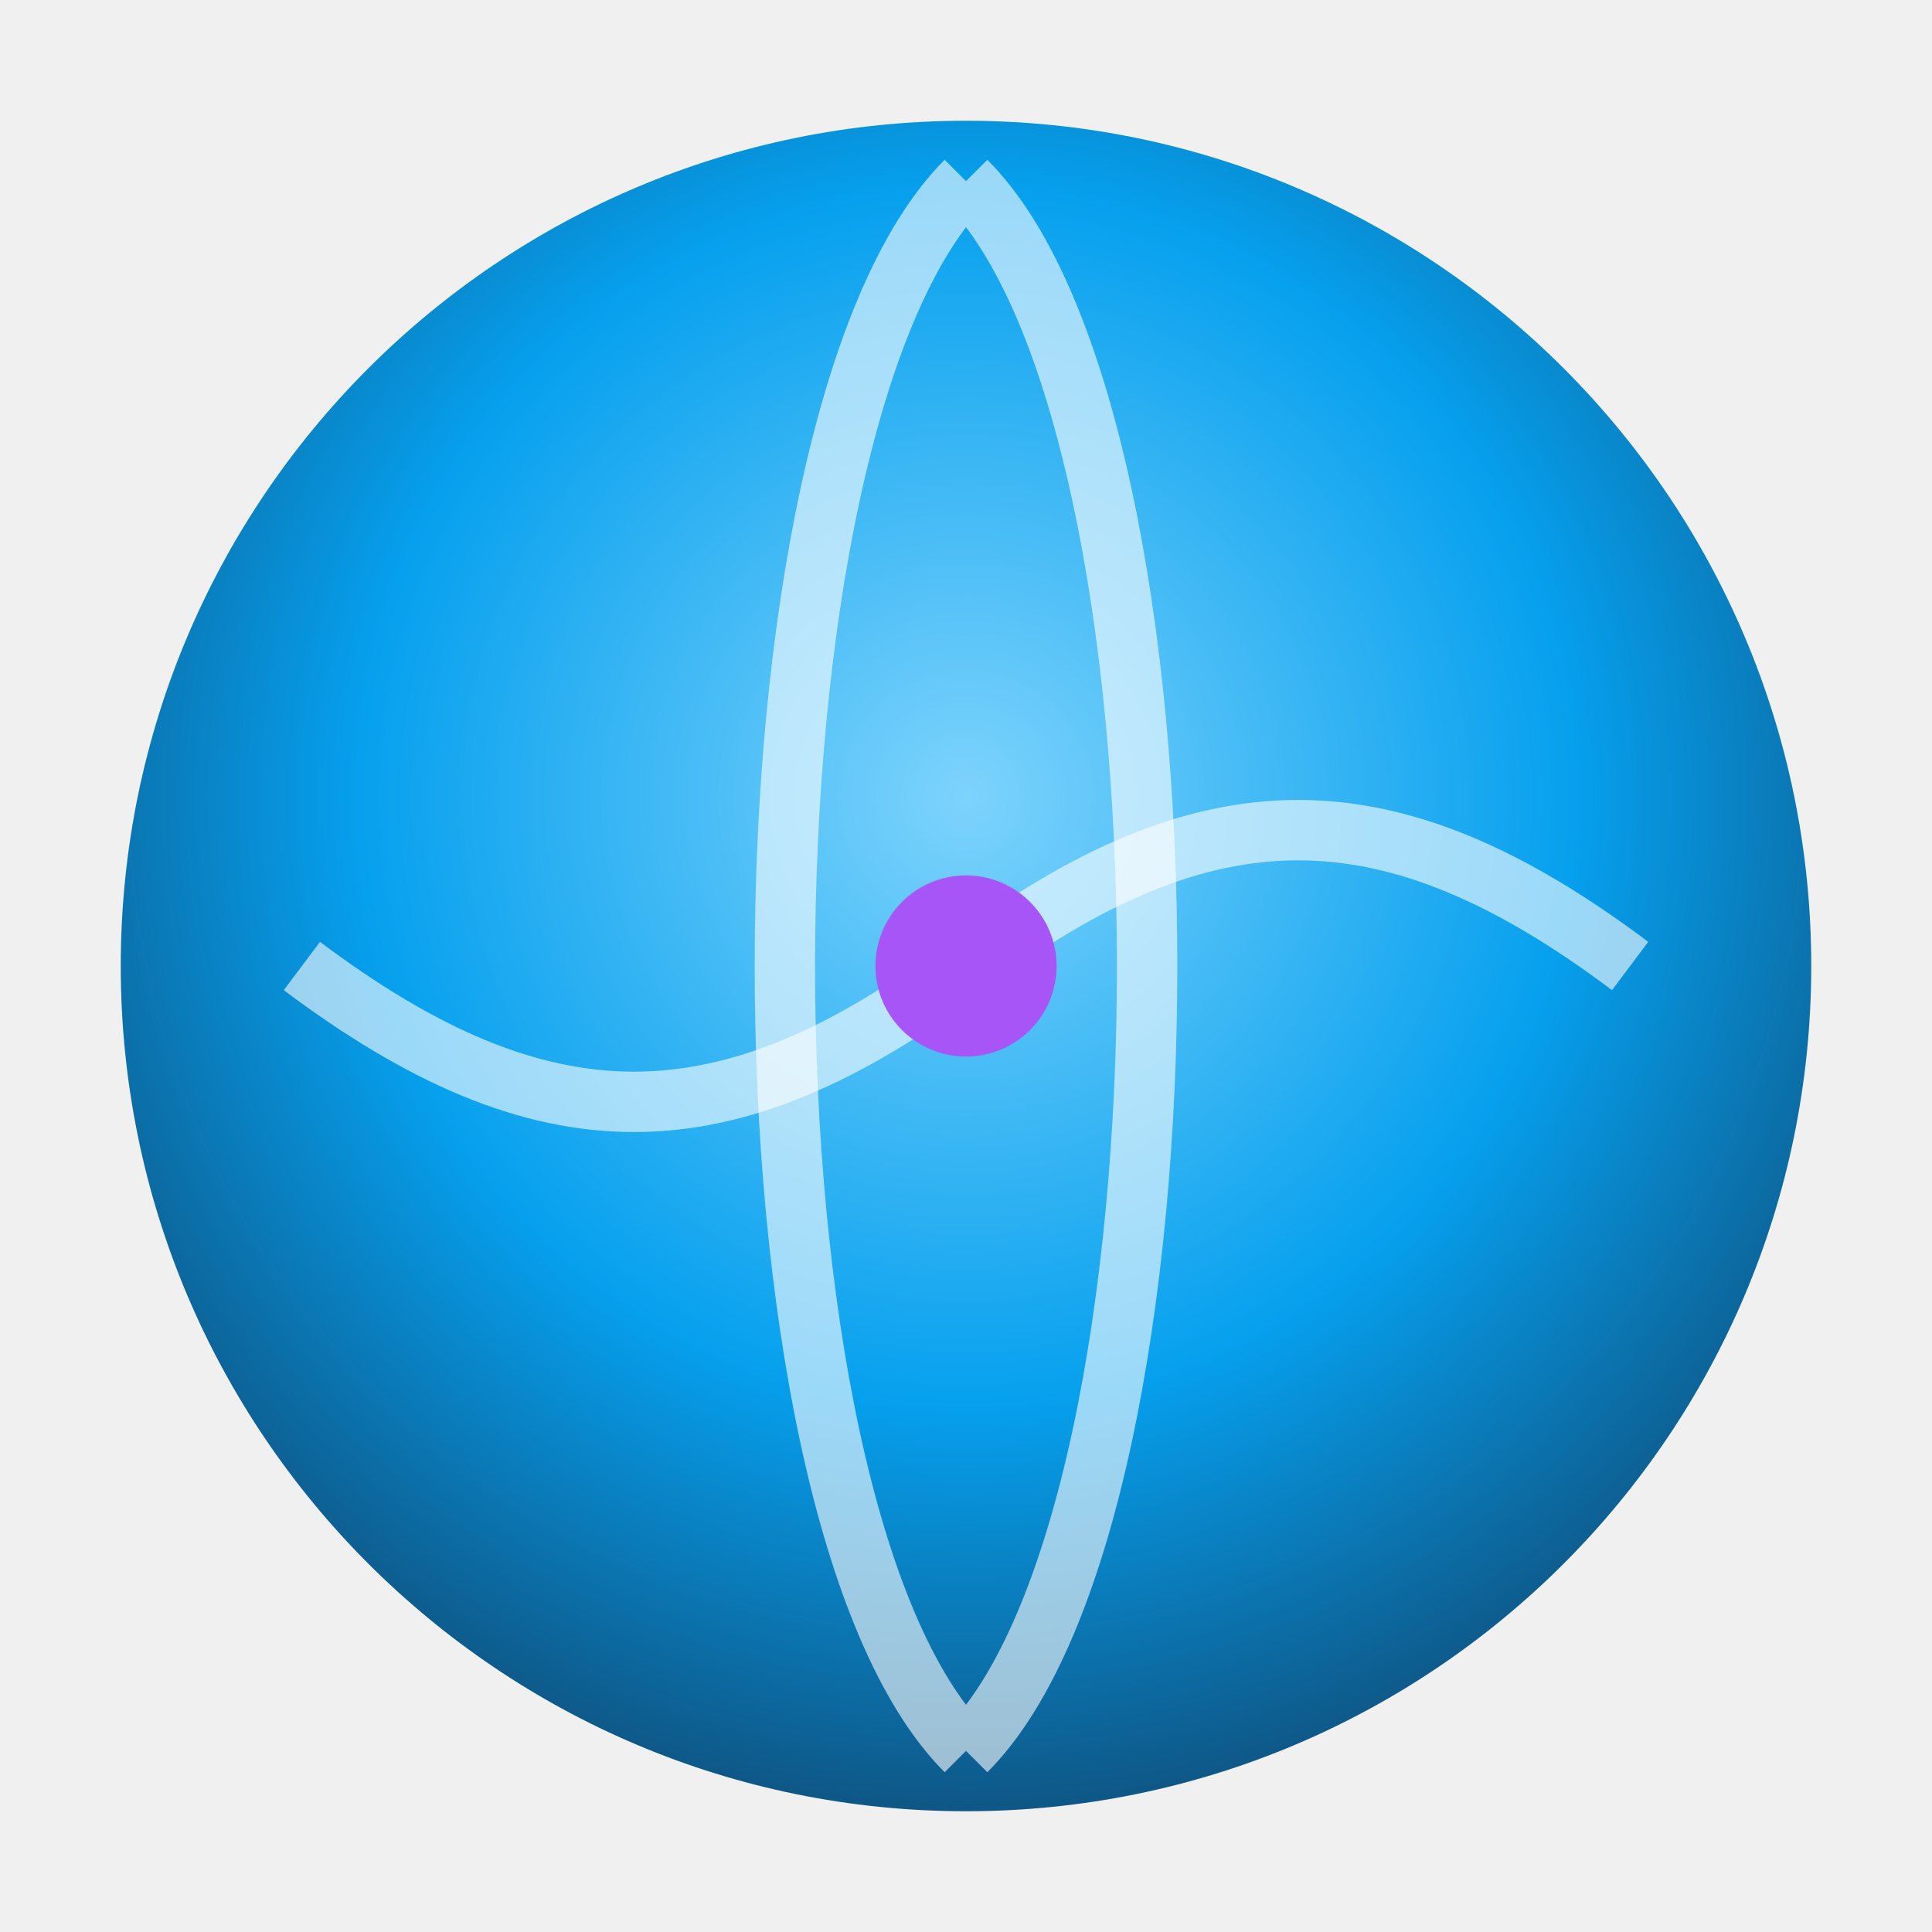
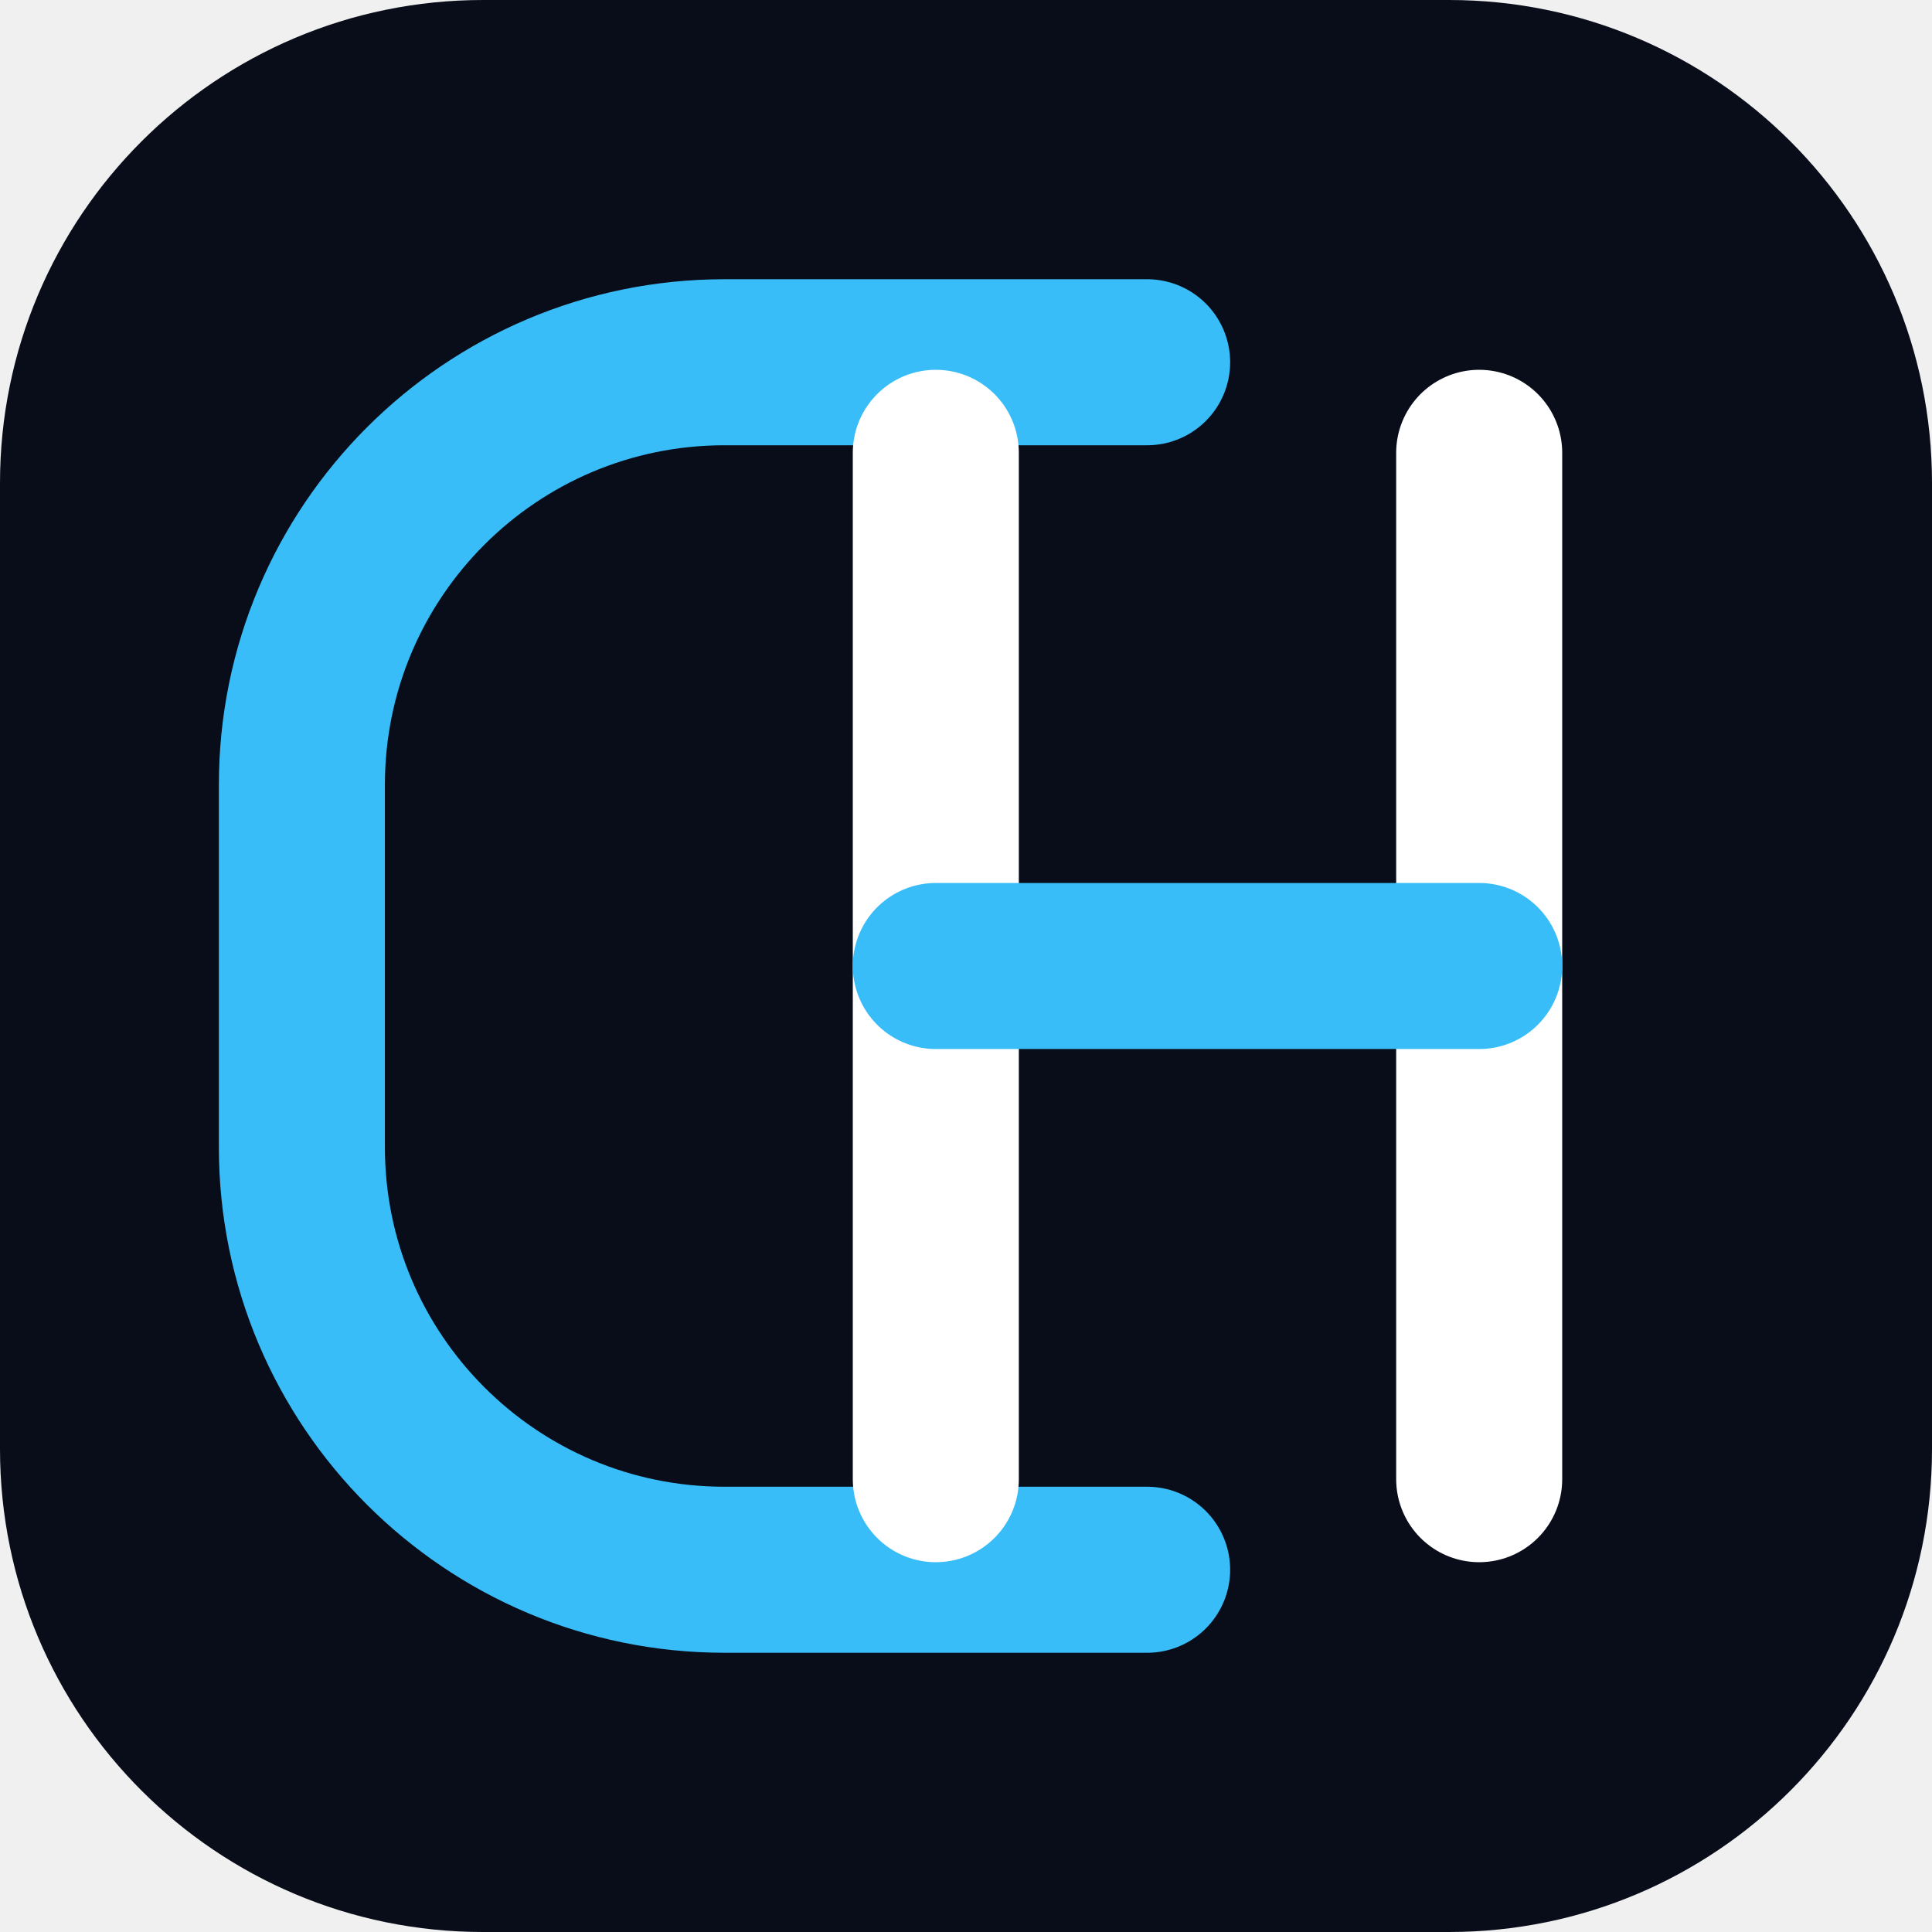
- <svg xmlns="http://www.w3.org/2000/svg" viewBox="0 0 64 64">
-   <defs>
-     <radialGradient id="g" cx="50%" cy="40%" r="60%">
-       <stop offset="0%" stop-color="#7dd3fc" />
-       <stop offset="60%" stop-color="#06a0ee" />
-       <stop offset="100%" stop-color="#0e5786" />
-     </radialGradient>
-   </defs>
-   <circle cx="32" cy="32" r="28" fill="url(#g)" />
-   <path d="M10 32c8 6 14 6 22 0s14-6 22 0" fill="none" stroke="#fff" stroke-width="2" opacity="0.6" />
-   <path d="M32 6c8 8 8 44 0 52M32 6c-8 8-8 44 0 52" fill="none" stroke="#fff" stroke-width="2" opacity="0.6" />
-   <circle cx="32" cy="32" r="3" fill="#a855f7" />
+ <svg xmlns="http://www.w3.org/2000/svg" viewBox="0 0 32 32" fill="none">
+   <rect width="32" height="32" rx="8" fill="#090d1a" />
+   <path d="M 19 6 H 12 C 8.134 6 5 9.134 5 13 V 19 C 5 22.866 8.134 26 12 26 H 19" stroke="#38bdf8" stroke-width="2.75" stroke-linecap="round" stroke-linejoin="round" />
+   <line x1="15.5" y1="7.5" x2="15.5" y2="24.5" stroke="#ffffff" stroke-width="2.75" stroke-linecap="round" />
+   <line x1="24.5" y1="7.5" x2="24.5" y2="24.5" stroke="#ffffff" stroke-width="2.75" stroke-linecap="round" />
+   <line x1="15.5" y1="16" x2="24.5" y2="16" stroke="#38bdf8" stroke-width="2.75" stroke-linecap="round" />
</svg>
